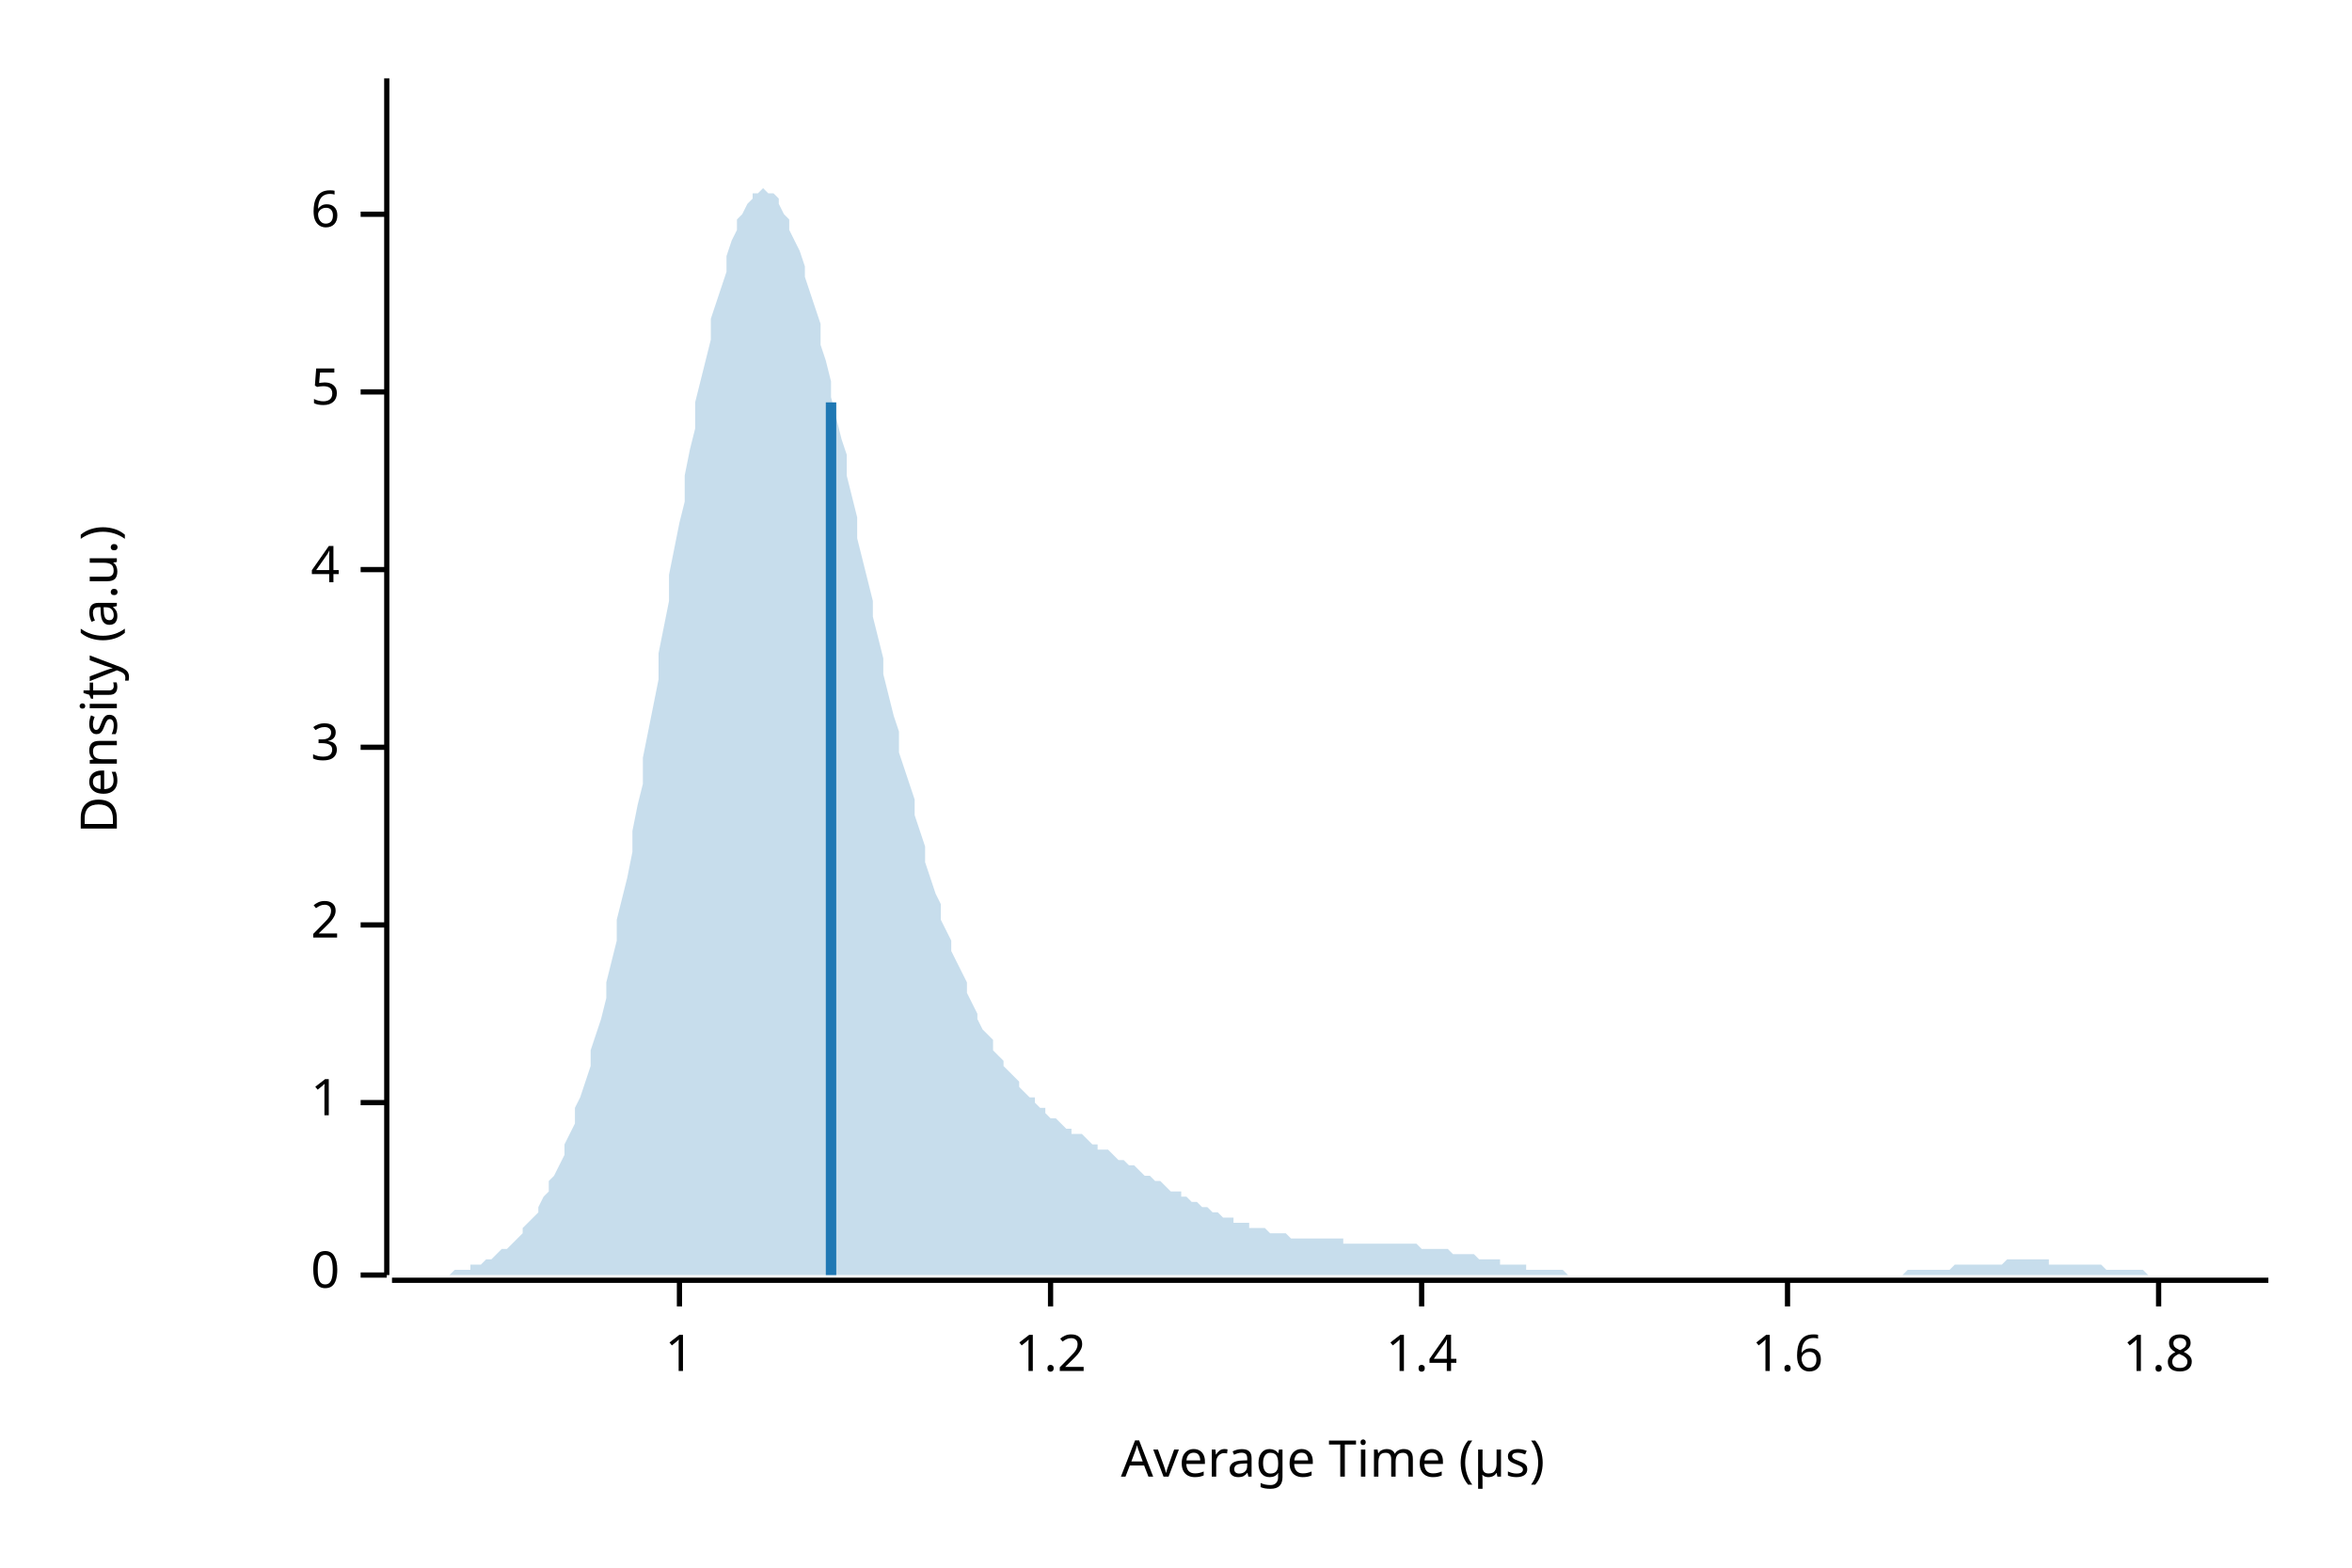
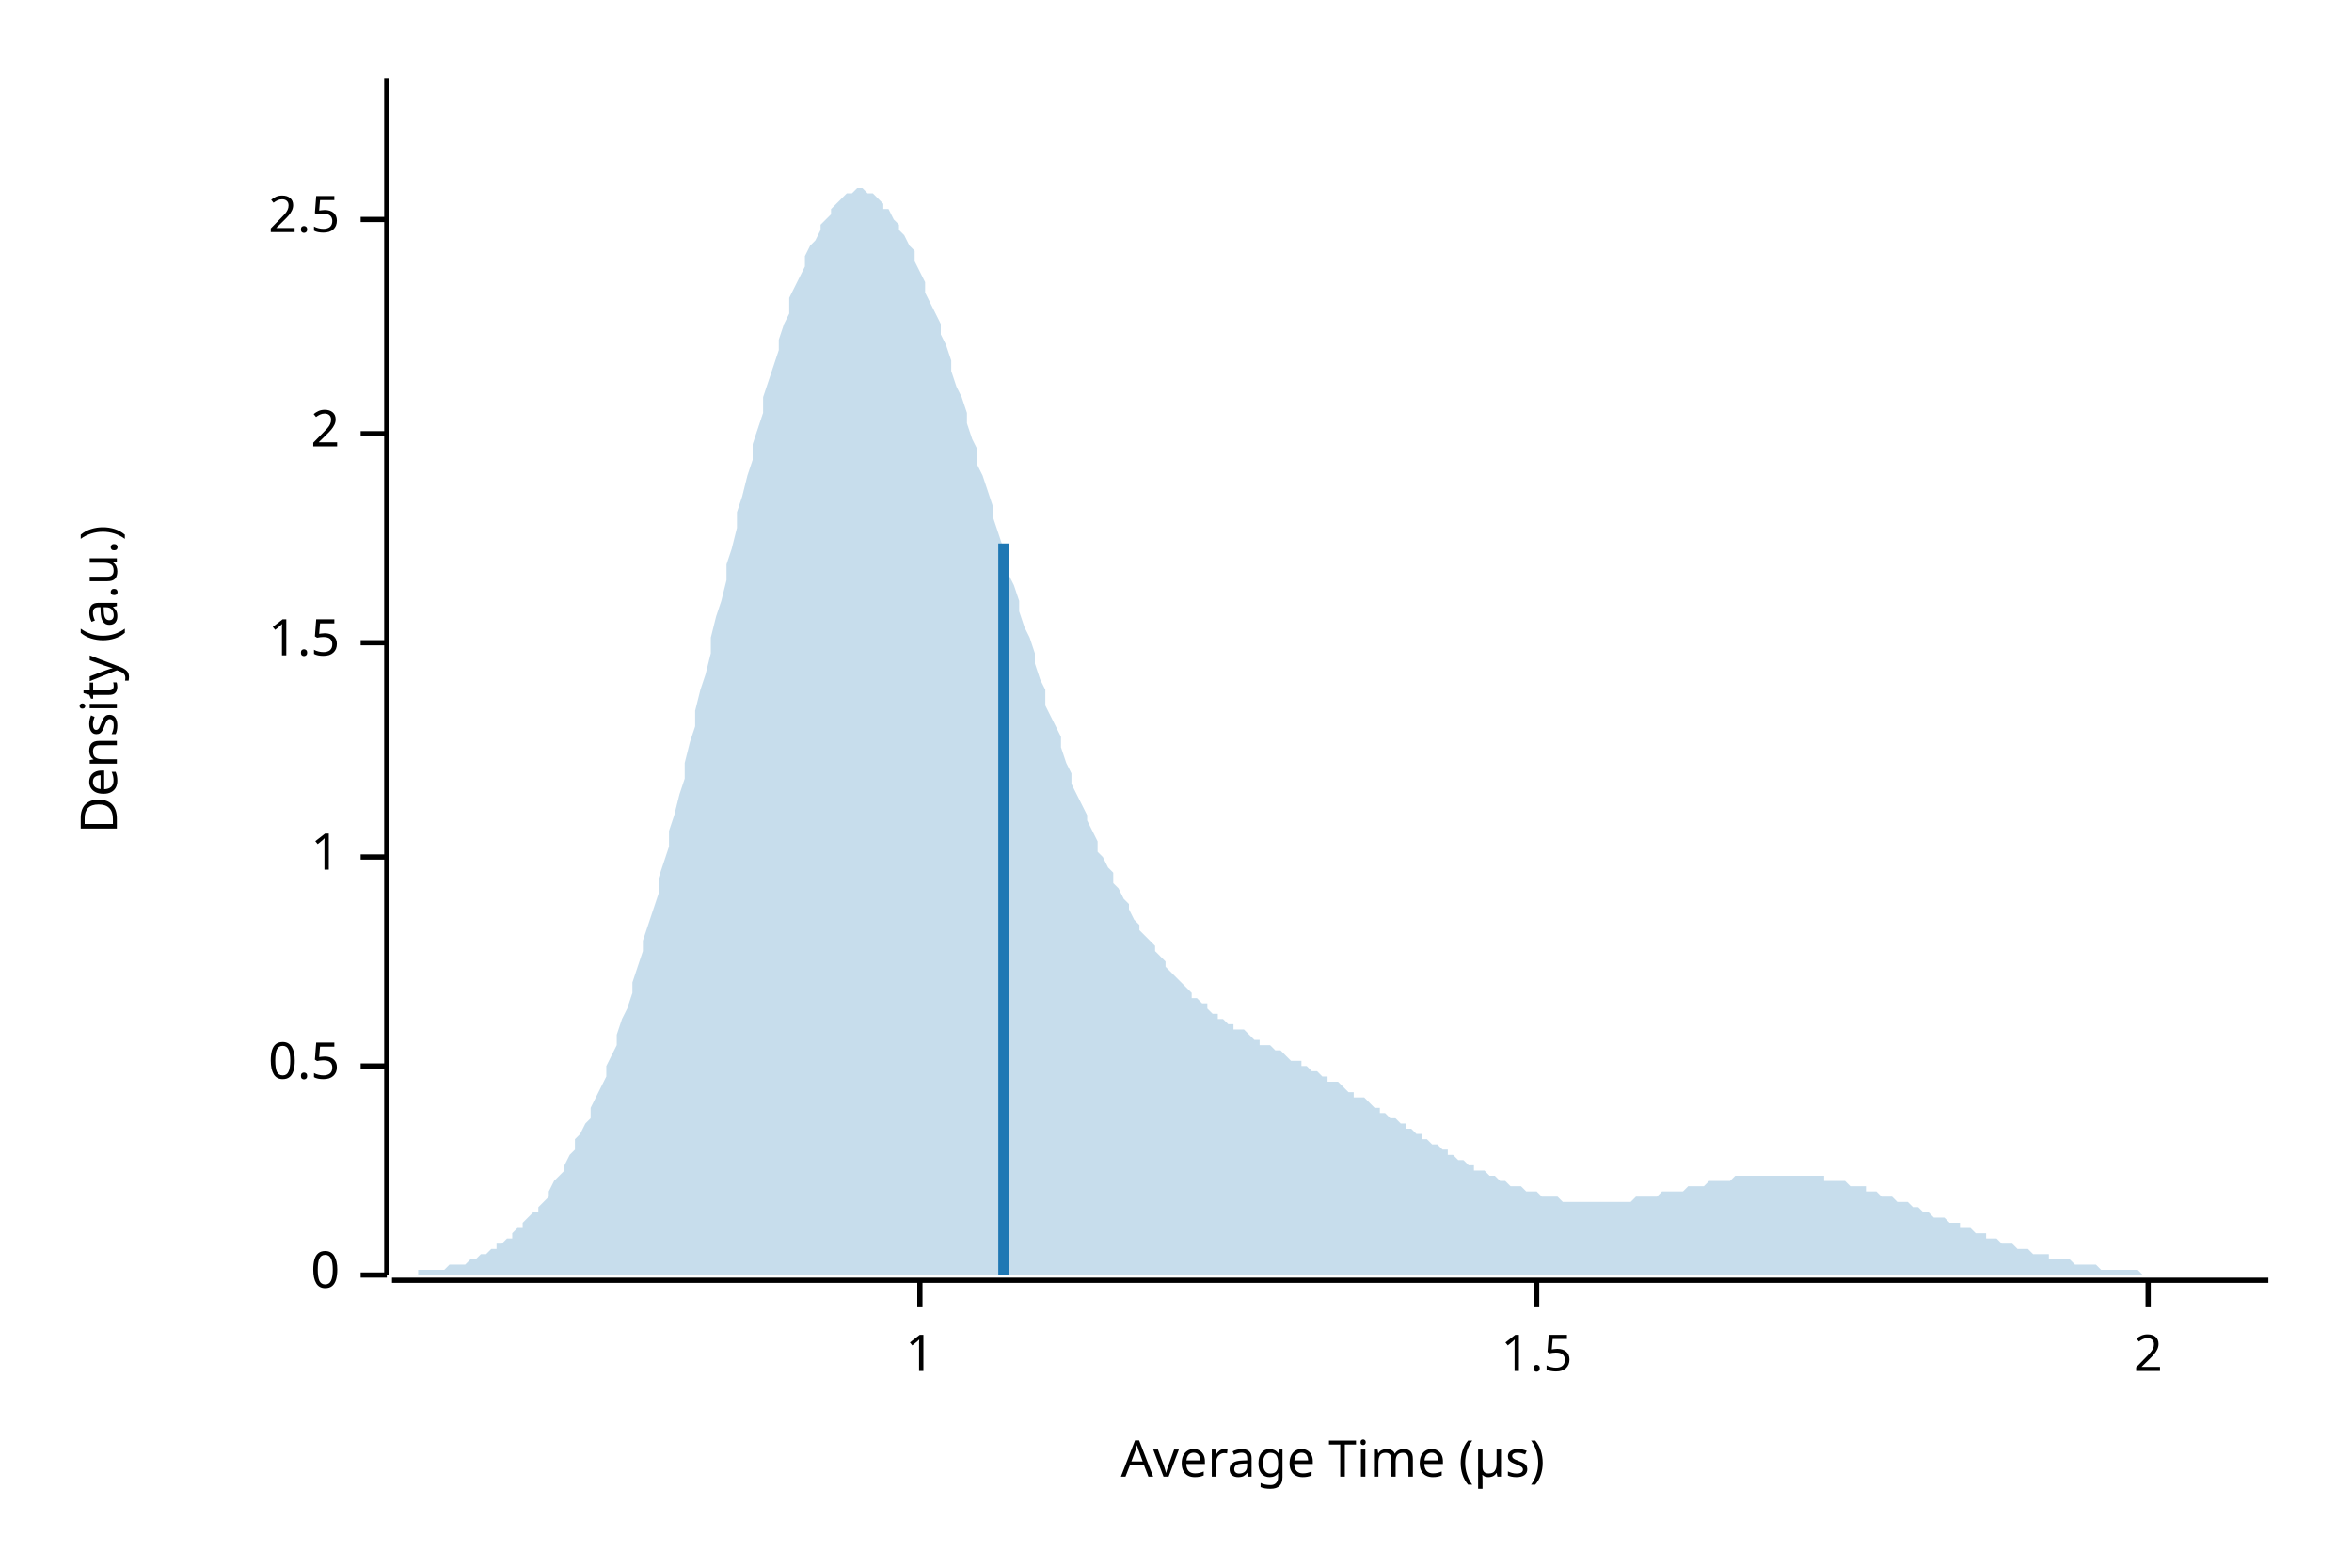
<svg xmlns="http://www.w3.org/2000/svg" width="450" height="300" viewBox="0 0 450 300">
  <text x="15" y="130" dy="0.76em" text-anchor="middle" font-family="sans-serif" font-size="9.677" opacity="1" fill="#000000" transform="rotate(270, 15, 130)">
Density (a.u.)
</text>
  <text x="255" y="285" dy="-0.5ex" text-anchor="middle" font-family="sans-serif" font-size="9.677" opacity="1" fill="#000000">
Average Time (µs)
</text>
  <polyline fill="none" opacity="1" stroke="#000000" stroke-width="1" points="74,15 74,244 " />
  <text x="65" y="244" dy="0.5ex" text-anchor="end" font-family="sans-serif" font-size="9.677" opacity="1" fill="#000000">
0
</text>
  <polyline fill="none" opacity="1" stroke="#000000" stroke-width="1" points="69,244 74,244 " />
-   <text x="65" y="211" dy="0.5ex" text-anchor="end" font-family="sans-serif" font-size="9.677" opacity="1" fill="#000000">
+   <text x="65" y="204" dy="0.5ex" text-anchor="end" font-family="sans-serif" font-size="9.677" opacity="1" fill="#000000">
+ 0.5
+ </text>
+   <polyline fill="none" opacity="1" stroke="#000000" stroke-width="1" points="69,204 74,204 " />
+   <text x="65" y="164" dy="0.5ex" text-anchor="end" font-family="sans-serif" font-size="9.677" opacity="1" fill="#000000">
1
</text>
-   <polyline fill="none" opacity="1" stroke="#000000" stroke-width="1" points="69,211 74,211 " />
-   <text x="65" y="177" dy="0.5ex" text-anchor="end" font-family="sans-serif" font-size="9.677" opacity="1" fill="#000000">
+   <polyline fill="none" opacity="1" stroke="#000000" stroke-width="1" points="69,164 74,164 " />
+   <text x="65" y="123" dy="0.5ex" text-anchor="end" font-family="sans-serif" font-size="9.677" opacity="1" fill="#000000">
+ 1.5
+ </text>
+   <polyline fill="none" opacity="1" stroke="#000000" stroke-width="1" points="69,123 74,123 " />
+   <text x="65" y="83" dy="0.5ex" text-anchor="end" font-family="sans-serif" font-size="9.677" opacity="1" fill="#000000">
2
</text>
-   <polyline fill="none" opacity="1" stroke="#000000" stroke-width="1" points="69,177 74,177 " />
-   <text x="65" y="143" dy="0.5ex" text-anchor="end" font-family="sans-serif" font-size="9.677" opacity="1" fill="#000000">
- 3
+   <polyline fill="none" opacity="1" stroke="#000000" stroke-width="1" points="69,83 74,83 " />
+   <text x="65" y="42" dy="0.5ex" text-anchor="end" font-family="sans-serif" font-size="9.677" opacity="1" fill="#000000">
+ 2.5
</text>
-   <polyline fill="none" opacity="1" stroke="#000000" stroke-width="1" points="69,143 74,143 " />
-   <text x="65" y="109" dy="0.5ex" text-anchor="end" font-family="sans-serif" font-size="9.677" opacity="1" fill="#000000">
- 4
- </text>
-   <polyline fill="none" opacity="1" stroke="#000000" stroke-width="1" points="69,109 74,109 " />
-   <text x="65" y="75" dy="0.5ex" text-anchor="end" font-family="sans-serif" font-size="9.677" opacity="1" fill="#000000">
- 5
- </text>
-   <polyline fill="none" opacity="1" stroke="#000000" stroke-width="1" points="69,75 74,75 " />
-   <text x="65" y="41" dy="0.5ex" text-anchor="end" font-family="sans-serif" font-size="9.677" opacity="1" fill="#000000">
- 6
- </text>
-   <polyline fill="none" opacity="1" stroke="#000000" stroke-width="1" points="69,41 74,41 " />
+   <polyline fill="none" opacity="1" stroke="#000000" stroke-width="1" points="69,42 74,42 " />
  <polyline fill="none" opacity="1" stroke="#000000" stroke-width="1" points="75,245 434,245 " />
-   <text x="130" y="255" dy="0.76em" text-anchor="middle" font-family="sans-serif" font-size="9.677" opacity="1" fill="#000000">
+   <text x="176" y="255" dy="0.76em" text-anchor="middle" font-family="sans-serif" font-size="9.677" opacity="1" fill="#000000">
1
</text>
-   <polyline fill="none" opacity="1" stroke="#000000" stroke-width="1" points="130,245 130,250 " />
-   <text x="201" y="255" dy="0.76em" text-anchor="middle" font-family="sans-serif" font-size="9.677" opacity="1" fill="#000000">
- 1.2
+   <polyline fill="none" opacity="1" stroke="#000000" stroke-width="1" points="176,245 176,250 " />
+   <text x="294" y="255" dy="0.76em" text-anchor="middle" font-family="sans-serif" font-size="9.677" opacity="1" fill="#000000">
+ 1.5
</text>
-   <polyline fill="none" opacity="1" stroke="#000000" stroke-width="1" points="201,245 201,250 " />
-   <text x="272" y="255" dy="0.76em" text-anchor="middle" font-family="sans-serif" font-size="9.677" opacity="1" fill="#000000">
- 1.4
+   <polyline fill="none" opacity="1" stroke="#000000" stroke-width="1" points="294,245 294,250 " />
+   <text x="411" y="255" dy="0.76em" text-anchor="middle" font-family="sans-serif" font-size="9.677" opacity="1" fill="#000000">
+ 2
</text>
-   <polyline fill="none" opacity="1" stroke="#000000" stroke-width="1" points="272,245 272,250 " />
-   <text x="342" y="255" dy="0.76em" text-anchor="middle" font-family="sans-serif" font-size="9.677" opacity="1" fill="#000000">
- 1.6
- </text>
-   <polyline fill="none" opacity="1" stroke="#000000" stroke-width="1" points="342,245 342,250 " />
-   <text x="413" y="255" dy="0.76em" text-anchor="middle" font-family="sans-serif" font-size="9.677" opacity="1" fill="#000000">
- 1.8
- </text>
-   <polyline fill="none" opacity="1" stroke="#000000" stroke-width="1" points="413,245 413,250 " />
-   <polygon opacity="0.25" fill="#1F78B4" points="75,244 75,244 76,244 77,244 77,244 78,244 79,244 80,244 80,244 81,244 82,244 82,244 83,244 84,244 85,244 85,244 86,244 87,243 87,243 88,243 89,243 90,243 90,242 91,242 92,242 92,242 93,241 94,241 95,240 95,240 96,239 97,239 98,238 98,238 99,237 100,236 100,235 101,234 102,233 103,232 103,231 104,229 105,228 105,226 106,225 107,223 108,221 108,219 109,217 110,215 110,212 111,210 112,207 113,204 113,201 114,198 115,195 116,191 116,188 117,184 118,180 118,176 119,172 120,168 121,163 121,159 122,154 123,150 123,145 124,140 125,135 126,130 126,125 127,120 128,115 128,110 129,105 130,100 131,96 131,91 132,86 133,82 133,77 134,73 135,69 136,65 136,61 137,58 138,55 139,52 139,49 140,46 141,44 141,42 142,41 143,39 144,38 144,37 145,37 146,36 146,36 147,37 148,37 149,38 149,39 150,41 151,42 151,44 152,46 153,48 154,51 154,53 155,56 156,59 157,62 157,66 158,69 159,73 159,76 160,80 161,84 162,87 162,91 163,95 164,99 164,103 165,107 166,111 167,115 167,118 168,122 169,126 169,129 170,133 171,137 172,140 172,144 173,147 174,150 175,153 175,156 176,159 177,162 177,165 178,168 179,171 180,173 180,176 181,178 182,180 182,182 183,184 184,186 185,188 185,190 186,192 187,194 187,195 188,197 189,198 190,199 190,201 191,202 192,203 192,204 193,205 194,206 195,207 195,208 196,209 197,210 198,210 198,211 199,212 200,212 200,213 201,214 202,214 203,215 203,215 204,216 205,216 205,217 206,217 207,217 208,218 208,218 209,219 210,219 210,220 211,220 212,220 213,221 213,221 214,222 215,222 216,223 216,223 217,223 218,224 218,224 219,225 220,225 221,226 221,226 222,226 223,227 223,227 224,228 225,228 226,228 226,229 227,229 228,230 228,230 229,230 230,231 231,231 231,231 232,232 233,232 233,232 234,233 235,233 236,233 236,234 237,234 238,234 239,234 239,235 240,235 241,235 241,235 242,235 243,236 244,236 244,236 245,236 246,236 246,236 247,237 248,237 249,237 249,237 250,237 251,237 251,237 252,237 253,237 254,237 254,237 255,237 256,237 257,237 257,238 258,238 259,238 259,238 260,238 261,238 262,238 262,238 263,238 264,238 264,238 265,238 266,238 267,238 267,238 268,238 269,238 269,238 270,238 271,238 272,239 272,239 273,239 274,239 275,239 275,239 276,239 277,239 277,239 278,240 279,240 280,240 280,240 281,240 282,240 282,240 283,241 284,241 285,241 285,241 286,241 287,241 287,242 288,242 289,242 290,242 290,242 291,242 292,242 292,243 293,243 294,243 295,243 295,243 296,243 297,243 298,243 298,243 299,243 300,244 300,244 301,244 302,244 303,244 303,244 304,244 305,244 305,244 306,244 307,244 308,244 308,244 309,244 310,244 310,244 311,244 312,244 313,244 313,244 314,244 315,244 316,244 316,244 317,244 318,244 318,244 319,244 320,244 321,244 321,244 322,244 323,244 323,244 324,244 325,244 326,244 326,244 327,244 328,244 328,244 329,244 330,244 331,244 331,244 332,244 333,244 333,244 334,244 335,244 336,244 336,244 337,244 338,244 339,244 339,244 340,244 341,244 341,244 342,244 343,244 344,244 344,244 345,244 346,244 346,244 347,244 348,244 349,244 349,244 350,244 351,244 351,244 352,244 353,244 354,244 354,244 355,244 356,244 357,244 357,244 358,244 359,244 359,244 360,244 361,244 362,244 362,244 363,244 364,244 364,244 365,243 366,243 367,243 367,243 368,243 369,243 369,243 370,243 371,243 372,243 372,243 373,243 374,242 375,242 375,242 376,242 377,242 377,242 378,242 379,242 380,242 380,242 381,242 382,242 382,242 383,242 384,241 385,241 385,241 386,241 387,241 387,241 388,241 389,241 390,241 390,241 391,241 392,241 392,242 393,242 394,242 395,242 395,242 396,242 397,242 398,242 398,242 399,242 400,242 400,242 401,242 402,242 403,243 403,243 404,243 405,243 405,243 406,243 407,243 408,243 408,243 409,243 410,243 410,243 411,244 412,244 413,244 413,244 414,244 415,244 416,244 416,244 417,244 418,244 418,244 419,244 420,244 421,244 421,244 422,244 423,244 423,244 424,244 425,244 426,244 426,244 427,244 428,244 428,244 429,244 430,244 431,244 431,244 432,244 433,244 434,244 434,244 75,244 " />
-   <polyline fill="none" opacity="1" stroke="#1F78B4" stroke-width="2" points="159,244 159,77 " />
+   <polyline fill="none" opacity="1" stroke="#000000" stroke-width="1" points="411,245 411,250 " />
+   <polygon opacity="0.25" fill="#1F78B4" points="75,244 75,244 76,244 77,244 77,244 78,244 79,244 80,244 80,243 81,243 82,243 82,243 83,243 84,243 85,243 85,243 86,242 87,242 87,242 88,242 89,242 90,241 90,241 91,241 92,240 92,240 93,240 94,239 95,239 95,238 96,238 97,237 98,237 98,236 99,235 100,235 100,234 101,233 102,232 103,232 103,231 104,230 105,229 105,228 106,226 107,225 108,224 108,223 109,221 110,220 110,218 111,217 112,215 113,214 113,212 114,210 115,208 116,206 116,204 117,202 118,200 118,198 119,195 120,193 121,190 121,188 122,185 123,182 123,180 124,177 125,174 126,171 126,168 127,165 128,162 128,159 129,156 130,152 131,149 131,146 132,142 133,139 133,136 134,132 135,129 136,125 136,122 137,118 138,115 139,111 139,108 140,105 141,101 141,98 142,95 143,91 144,88 144,85 145,82 146,79 146,76 147,73 148,70 149,67 149,65 150,62 151,60 151,57 152,55 153,53 154,51 154,49 155,47 156,46 157,44 157,43 158,42 159,41 159,40 160,39 161,38 162,37 162,37 163,37 164,36 164,36 165,36 166,37 167,37 167,37 168,38 169,39 169,40 170,40 171,42 172,43 172,44 173,45 174,47 175,48 175,50 176,52 177,54 177,56 178,58 179,60 180,62 180,64 181,66 182,69 182,71 183,74 184,76 185,79 185,81 186,84 187,86 187,89 188,91 189,94 190,97 190,99 191,102 192,105 192,107 193,110 194,112 195,115 195,117 196,120 197,122 198,125 198,127 199,130 200,132 200,135 201,137 202,139 203,141 203,143 204,146 205,148 205,150 206,152 207,154 208,156 208,157 209,159 210,161 210,163 211,164 212,166 213,167 213,169 214,170 215,172 216,173 216,174 217,176 218,177 218,178 219,179 220,180 221,181 221,182 222,183 223,184 223,185 224,186 225,187 226,188 226,188 227,189 228,190 228,191 229,191 230,192 231,192 231,193 232,194 233,194 233,195 234,195 235,196 236,196 236,197 237,197 238,197 239,198 239,198 240,199 241,199 241,200 242,200 243,200 244,201 244,201 245,201 246,202 246,202 247,203 248,203 249,203 249,204 250,204 251,205 251,205 252,205 253,206 254,206 254,207 255,207 256,207 257,208 257,208 258,209 259,209 259,210 260,210 261,210 262,211 262,211 263,212 264,212 264,213 265,213 266,214 267,214 267,214 268,215 269,215 269,216 270,216 271,217 272,217 272,218 273,218 274,219 275,219 275,219 276,220 277,220 277,221 278,221 279,222 280,222 280,222 281,223 282,223 282,224 283,224 284,224 285,225 285,225 286,225 287,226 287,226 288,226 289,227 290,227 290,227 291,227 292,228 292,228 293,228 294,228 295,229 295,229 296,229 297,229 298,229 298,229 299,230 300,230 300,230 301,230 302,230 303,230 303,230 304,230 305,230 305,230 306,230 307,230 308,230 308,230 309,230 310,230 310,230 311,230 312,230 313,229 313,229 314,229 315,229 316,229 316,229 317,229 318,228 318,228 319,228 320,228 321,228 321,228 322,228 323,227 323,227 324,227 325,227 326,227 326,227 327,226 328,226 328,226 329,226 330,226 331,226 331,226 332,225 333,225 333,225 334,225 335,225 336,225 336,225 337,225 338,225 339,225 339,225 340,225 341,225 341,225 342,225 343,225 344,225 344,225 345,225 346,225 346,225 347,225 348,225 349,225 349,226 350,226 351,226 351,226 352,226 353,226 354,227 354,227 355,227 356,227 357,227 357,228 358,228 359,228 359,228 360,229 361,229 362,229 362,229 363,230 364,230 364,230 365,230 366,231 367,231 367,231 368,232 369,232 369,232 370,233 371,233 372,233 372,233 373,234 374,234 375,234 375,235 376,235 377,235 377,235 378,236 379,236 380,236 380,237 381,237 382,237 382,237 383,238 384,238 385,238 385,238 386,239 387,239 387,239 388,239 389,240 390,240 390,240 391,240 392,240 392,241 393,241 394,241 395,241 395,241 396,241 397,242 398,242 398,242 399,242 400,242 400,242 401,242 402,243 403,243 403,243 404,243 405,243 405,243 406,243 407,243 408,243 408,243 409,243 410,244 410,244 411,244 412,244 413,244 413,244 414,244 415,244 416,244 416,244 417,244 418,244 418,244 419,244 420,244 421,244 421,244 422,244 423,244 423,244 424,244 425,244 426,244 426,244 427,244 428,244 428,244 429,244 430,244 431,244 431,244 432,244 433,244 434,244 434,244 75,244 " />
+   <polyline fill="none" opacity="1" stroke="#1F78B4" stroke-width="2" points="192,244 192,104 " />
</svg>
